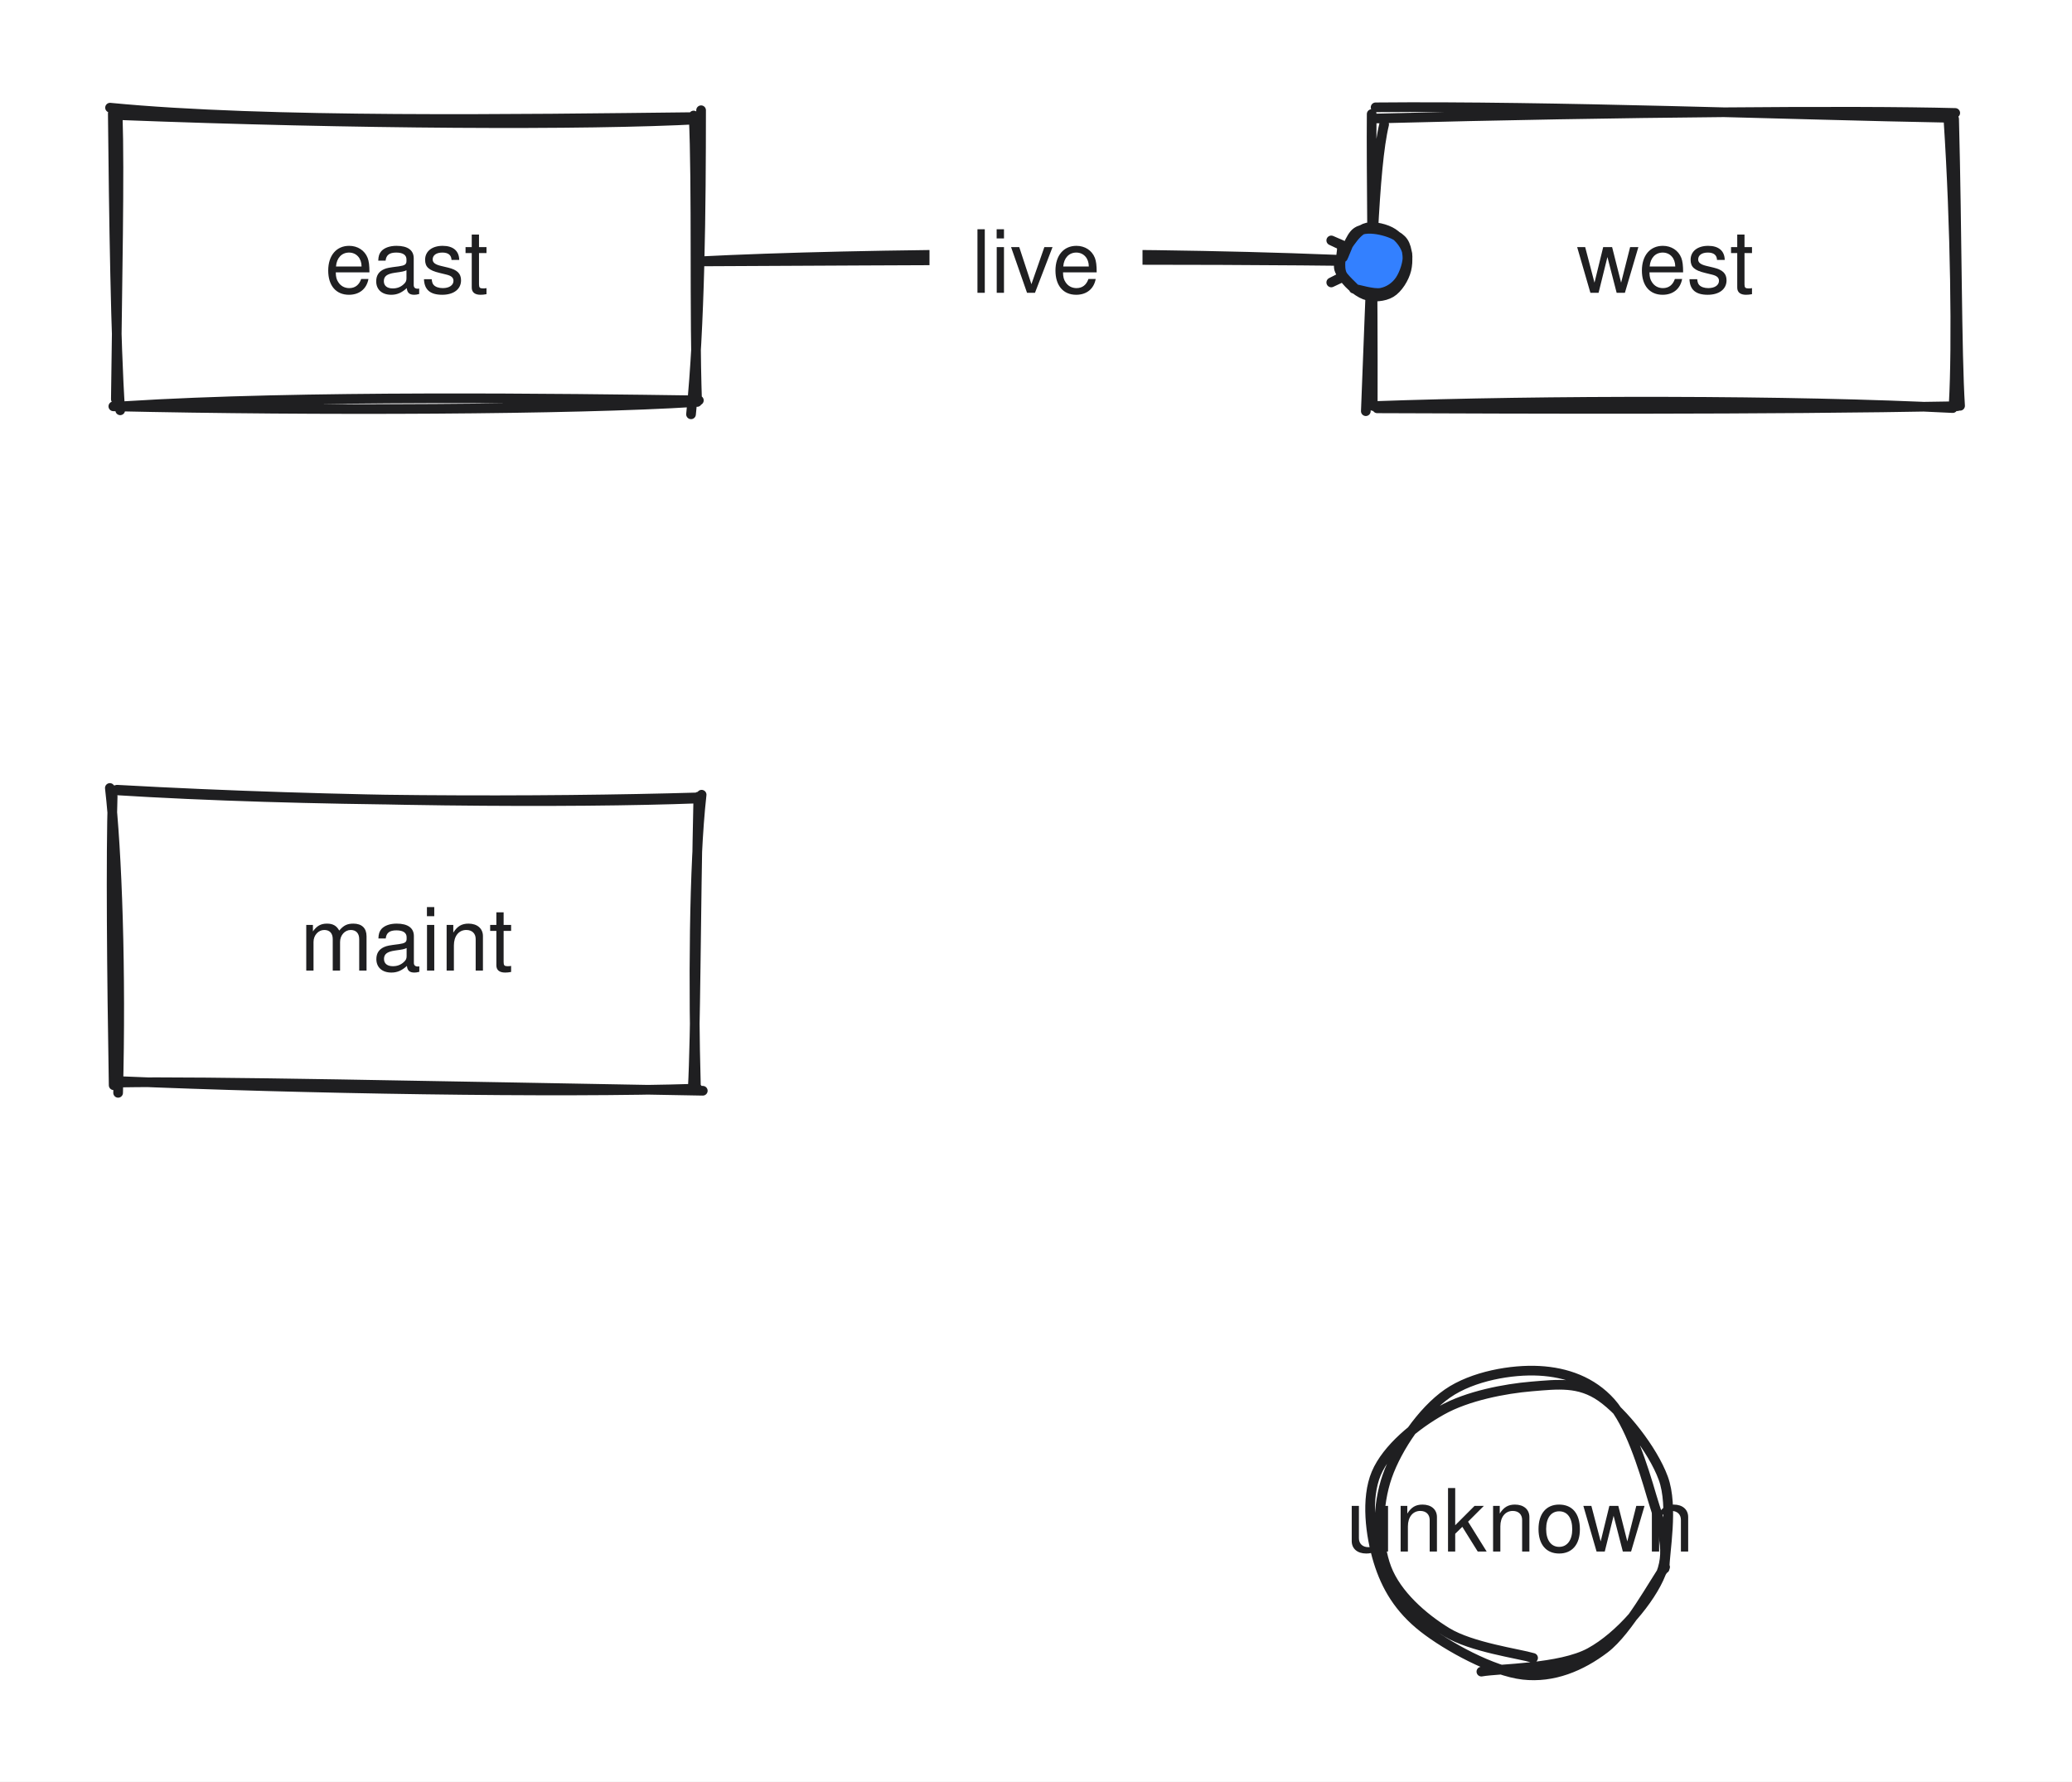
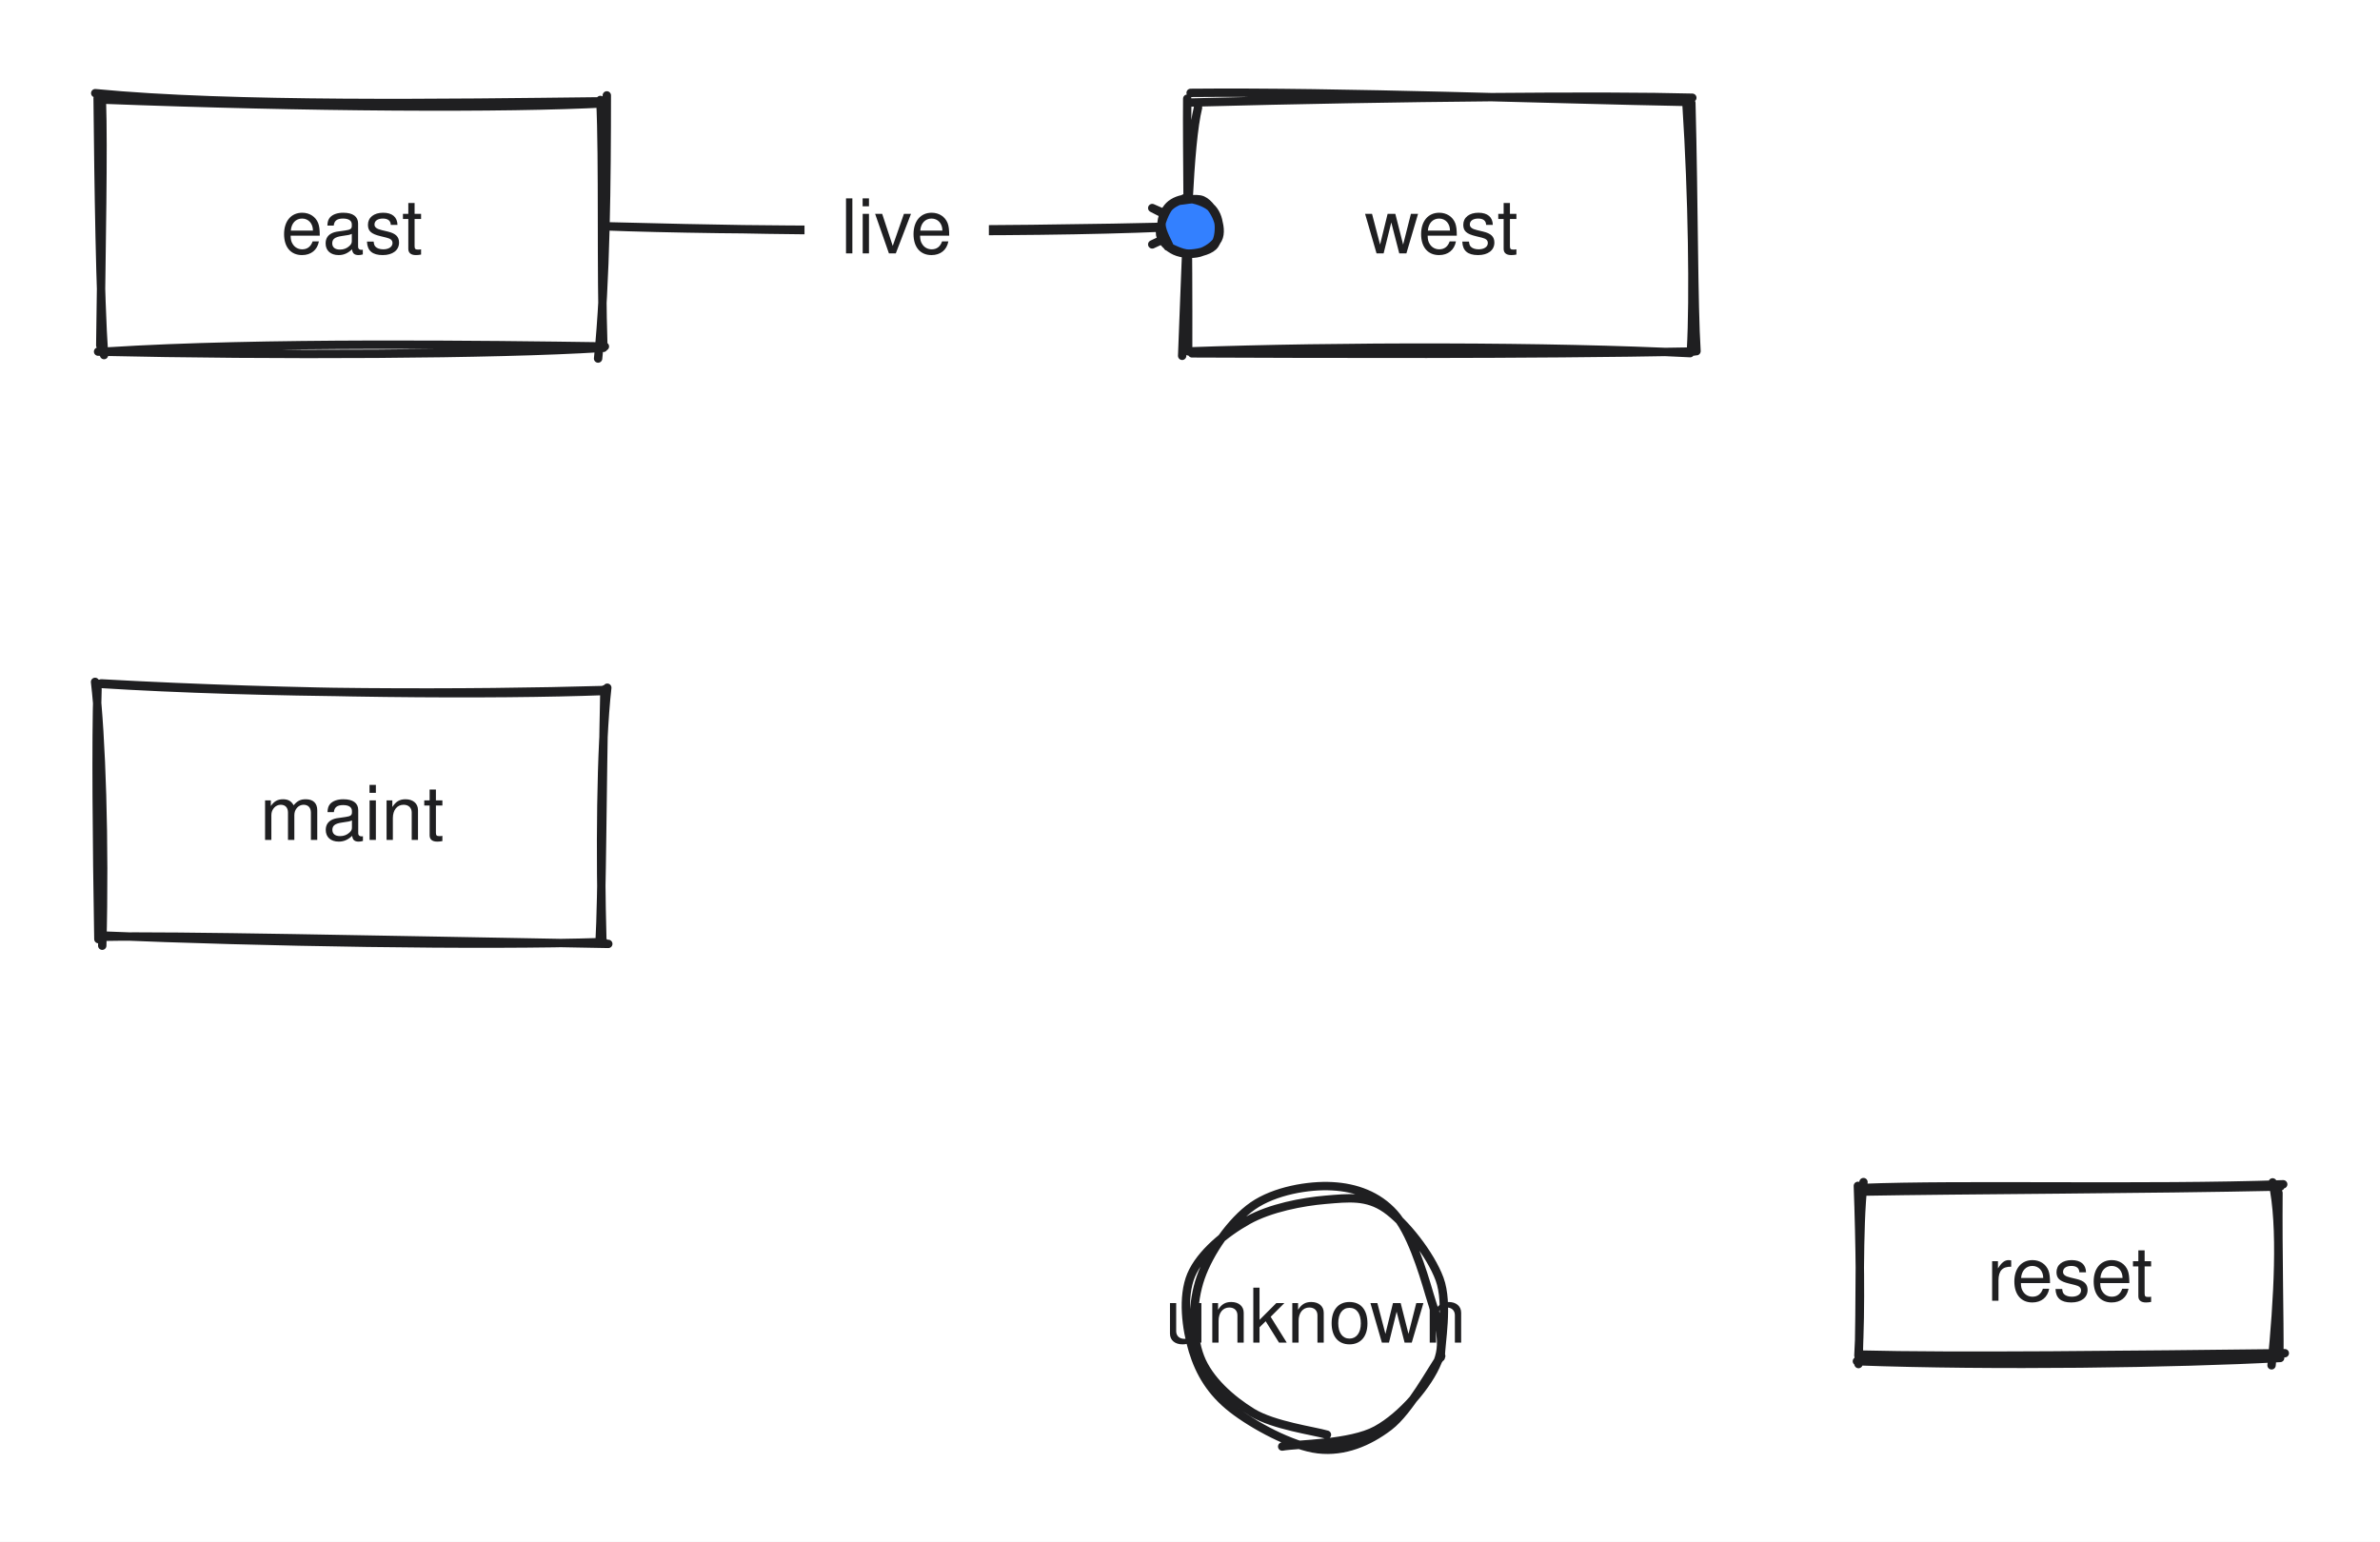
- <svg xmlns="http://www.w3.org/2000/svg" width="428" height="368" viewBox="16 16 428 368">
-   <rect x="16" y="16" width="428" height="368" fill="#ffffff" />
+ <svg xmlns="http://www.w3.org/2000/svg" width="568" height="368" viewBox="16 16 568 368">
+   <rect x="16" y="16" width="568" height="368" fill="#ffffff" />
  <path d="M38.73 38.24 C71.07 41.39 123.71 40.59 159.18 40.19 M40.51 39.78 C89.44 41.67 137.01 41.92 160.63 40.64 M160.82 38.77 C160.81 58.77 160.62 83.25 158.74 101.58 M159.28 39.86 C159.98 54.31 159.37 80.64 160 99.03 M160.36 98.7 C132.57 98.3 77.93 97.58 41.86 99.88 M159.51 99.05 C134.68 100.64 81.25 100.88 39.41 99.93 M39.93 98.46 C40.24 74.02 40.71 51.52 40.32 40.11 M40.83 100.75 C39.88 86.82 39.51 60.16 39.3 39.44" fill="none" stroke="#1f1f21" stroke-width="2" stroke-linecap="round" stroke-linejoin="round" />
  <text x="100" font-family="Helvetica Neue, Helvetica, Arial, sans-serif" font-size="18" fill="#1f1f21" text-anchor="middle">
    <tspan x="100" y="76.48">east</tspan>
  </text>
  <path d="M300.15 38.17 C336.54 37.82 386.56 39.76 418.22 40.32 M300.51 40.47 C351.63 39.13 399.16 38.78 419.88 39.33 M418.49 40.87 C419.92 62.66 420.24 87.47 419.57 99.34 M419.65 40.57 C420.28 64.66 420.18 88.75 420.88 99.82 M420.33 99.9 C379.79 100.67 330.56 100.45 300.48 100.34 M419.36 100.29 C386.37 98.59 334.64 98.62 299.68 99.88 M298.13 100.93 C299.26 73.36 299.73 50.64 301.91 41.71 M299.56 99.45 C299.63 75.03 299.23 50.88 299.34 39.56" fill="none" stroke="#1f1f21" stroke-width="2" stroke-linecap="round" stroke-linejoin="round" />
  <text x="360" font-family="Helvetica Neue, Helvetica, Arial, sans-serif" font-size="18" fill="#1f1f21" text-anchor="middle">
    <tspan x="360" y="76.48">west</tspan>
  </text>
  <path d="M40.17 179.12 C86.36 181.7 134.71 181.9 160.06 180.94 M39.24 179.2 C79.08 181.72 129.18 181.61 160.01 180.71 M160.25 180.55 C159.7 204.65 159.72 229.59 159.09 241.01 M160.93 180.15 C159.31 194.46 159.19 220.46 159.76 240.73 M161.17 241.3 C104.32 240.3 57.44 239.28 40.87 239.6 M160.1 240.86 C131.17 241.79 78 240.9 40.95 239.32 M40.4 241.73 C41.06 216.94 40.2 191.78 38.69 178.76 M39.48 240.16 C39.09 217.34 38.87 192.67 39.27 180.51" fill="none" stroke="#1f1f21" stroke-width="2" stroke-linecap="round" stroke-linejoin="round" />
  <text x="100" font-family="Helvetica Neue, Helvetica, Arial, sans-serif" font-size="18" fill="#1f1f21" text-anchor="middle">
    <tspan x="100" y="216.48">maint</tspan>
  </text>
  <path d="M359.95 339.67 C357.87 342.48 352.38 352.8 347.49 356.51 C342.6 360.22 336.84 362.64 330.6 361.93 C324.35 361.21 315 356.13 310.01 352.21 C305.03 348.3 302.31 343.74 300.69 338.43 C299.07 333.12 298.1 325.54 300.28 320.35 C302.47 315.17 308.44 310.3 313.79 307.31 C319.13 304.31 326.87 302.84 332.36 302.38 C337.85 301.92 342.2 301.38 346.74 304.54 C351.27 307.69 357.38 315.39 359.56 321.3 C361.75 327.21 359.8 336.88 359.85 340 M332.68 358.45 C329.72 357.57 319.93 356.25 314.88 353.16 C309.84 350.08 304.49 345.33 302.43 339.96 C300.37 334.59 300.46 326.97 302.55 320.95 C304.65 314.93 309.76 307.47 314.99 303.84 C320.22 300.21 328.33 298.84 333.95 299.15 C339.57 299.45 344.85 301.34 348.72 305.65 C352.59 309.96 355.44 319.11 357.16 325.01 C358.89 330.9 361.21 335.64 359.09 341.03 C356.97 346.42 350.63 353.97 344.44 357.34 C338.26 360.72 325.74 360.62 322 361.28" fill="none" stroke="#1f1f21" stroke-width="2" stroke-linecap="round" stroke-linejoin="round" />
  <text x="330" font-family="Helvetica Neue, Helvetica, Arial, sans-serif" font-size="18" fill="#1f1f21" text-anchor="middle">
    <tspan x="330" y="336.48">unknown</tspan>
  </text>
-   <path d="M160 70 C194.07 68.24 256.1 67.81 300 70 M160 70 C202.52 69.8 261.95 69.4 300 70 M290.99 65.66 C294.33 67.05 298.22 68.93 300 70 M290.99 65.66 C293.33 66.75 297.24 68.61 300 70 M290.99 74.34 C292.9 73.37 296.69 71.38 300 70 M290.99 74.34 C294.34 72.81 298.05 70.91 300 70" fill="none" stroke="#1f1f21" stroke-width="2" stroke-linecap="round" stroke-linejoin="round" />
+   <path d="M460.42 299.56 C483.99 298.62 528.19 299.8 560.9 298.68 M460.26 300.43 C485.08 299.99 528.42 299.9 560.23 299.22 M558.37 298.23 C560.7 308.62 559.64 326.31 558.12 341.89 M559.77 300.73 C559.65 315.1 560.06 330.94 559.99 339.81 M561.28 339 C525.25 339.4 482.45 339.91 459.57 339.32 M560.17 340.14 C535.61 341.47 491.48 342.11 459.16 340.91 M459.54 341.59 C460.09 326.61 459.43 309.88 460.73 298.16 M459.52 339.58 C460.17 328.96 459.86 312.05 459.39 299.06" fill="none" stroke="#1f1f21" stroke-width="2" stroke-linecap="round" stroke-linejoin="round" />
+   <text x="510" font-family="Helvetica Neue, Helvetica, Arial, sans-serif" font-size="18" fill="#1f1f21" text-anchor="middle">
+     <tspan x="510" y="326.48">reset</tspan>
+   </text>
+   <path d="M160 70 C189.54 71.18 252.4 71.15 300 70 M160 70 C211.41 71.36 269.01 71.76 300 70 M290.99 65.66 C294.1 67.01 298.06 68.81 300 70 M290.99 65.66 C294.18 67.37 297.92 69.06 300 70 M290.99 74.34 C293.06 73.44 297.07 71.35 300 70 M290.99 74.34 C294.34 72.78 298.08 70.99 300 70" fill="none" stroke="#1f1f21" stroke-width="2" stroke-linecap="round" stroke-linejoin="round" />
  <rect x="208" y="56.5" width="44" height="27" fill="#ffffff" />
  <text x="230" font-family="Helvetica Neue, Helvetica, Arial, sans-serif" font-size="18" fill="#1f1f21" text-anchor="middle">
    <tspan x="230" y="76.48">live</tspan>
  </text>
  <path d="M307 70 C307 73.87 303.87 77 300 77 C296.13 77 293 73.87 293 70 C293 66.13 296.13 63 300 63 C303.87 63 307 66.13 307 70 Z" fill="#3380ff" stroke="none" />
-   <path d="M295.92 75.67 C295.36 74.94 292.74 72.88 292.56 71.28 C292.38 69.68 293.87 67.45 294.84 66.07 C295.82 64.69 296.94 63.32 298.42 63 C299.9 62.68 302.34 63.25 303.72 64.16 C305.1 65.06 306.47 66.8 306.71 68.42 C306.95 70.04 306.09 72.52 305.19 73.86 C304.28 75.21 302.87 76.18 301.28 76.48 C299.69 76.77 296.58 75.77 295.64 75.63 M293.4 69.17 C293.86 68.31 294.89 64.93 296.18 63.99 C297.46 63.04 299.48 63.18 301.1 63.51 C302.72 63.85 304.99 64.62 305.89 65.99 C306.8 67.36 306.94 69.97 306.51 71.71 C306.09 73.45 304.76 75.59 303.33 76.45 C301.9 77.31 299.6 77.5 297.91 76.88 C296.23 76.25 294.02 74.27 293.24 72.7 C292.45 71.12 293.19 68.31 293.18 67.44" fill="none" stroke="#1f1f21" stroke-width="2" stroke-linecap="round" stroke-linejoin="round" />
+   <path d="M295.28 75.13 C294.93 74.22 293.24 71.36 293.2 69.69 C293.16 68.03 293.99 66.18 295.04 65.13 C296.09 64.09 297.86 63.4 299.5 63.44 C301.14 63.48 303.64 64.35 304.87 65.4 C306.1 66.45 306.77 68.17 306.88 69.74 C306.99 71.32 306.72 73.7 305.52 74.83 C304.32 75.97 301.5 76.54 299.69 76.55 C297.88 76.55 295.51 75.14 294.67 74.86 M297.14 63.97 C298.11 63.94 301.42 63.11 302.98 63.79 C304.53 64.48 305.85 66.54 306.47 68.09 C307.08 69.64 307.38 71.71 306.67 73.08 C305.97 74.46 303.94 75.85 302.24 76.32 C300.53 76.79 298 76.62 296.45 75.9 C294.89 75.19 293.17 73.69 292.88 72.01 C292.59 70.33 293.75 67.26 294.71 65.82 C295.68 64.37 298.02 63.74 298.68 63.32" fill="none" stroke="#1f1f21" stroke-width="2" stroke-linecap="round" stroke-linejoin="round" />
</svg>
